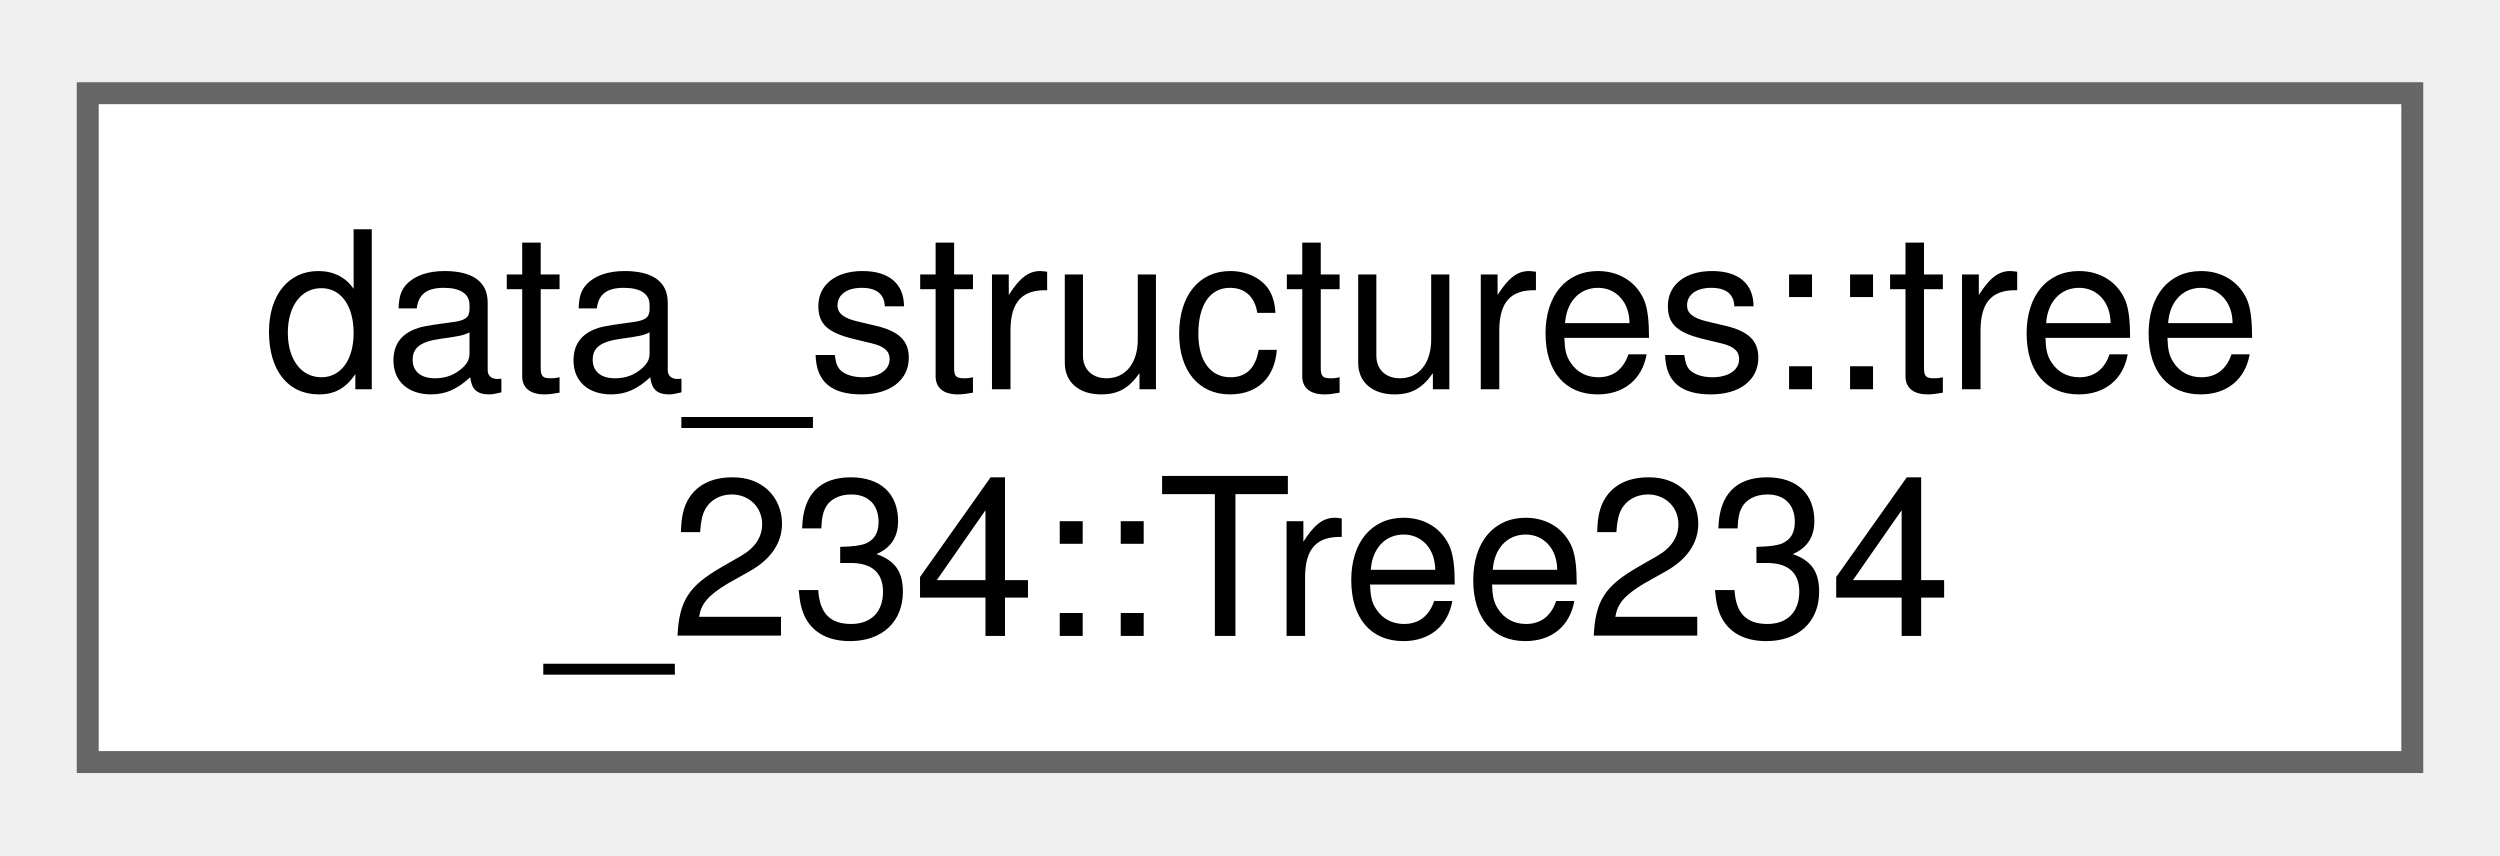
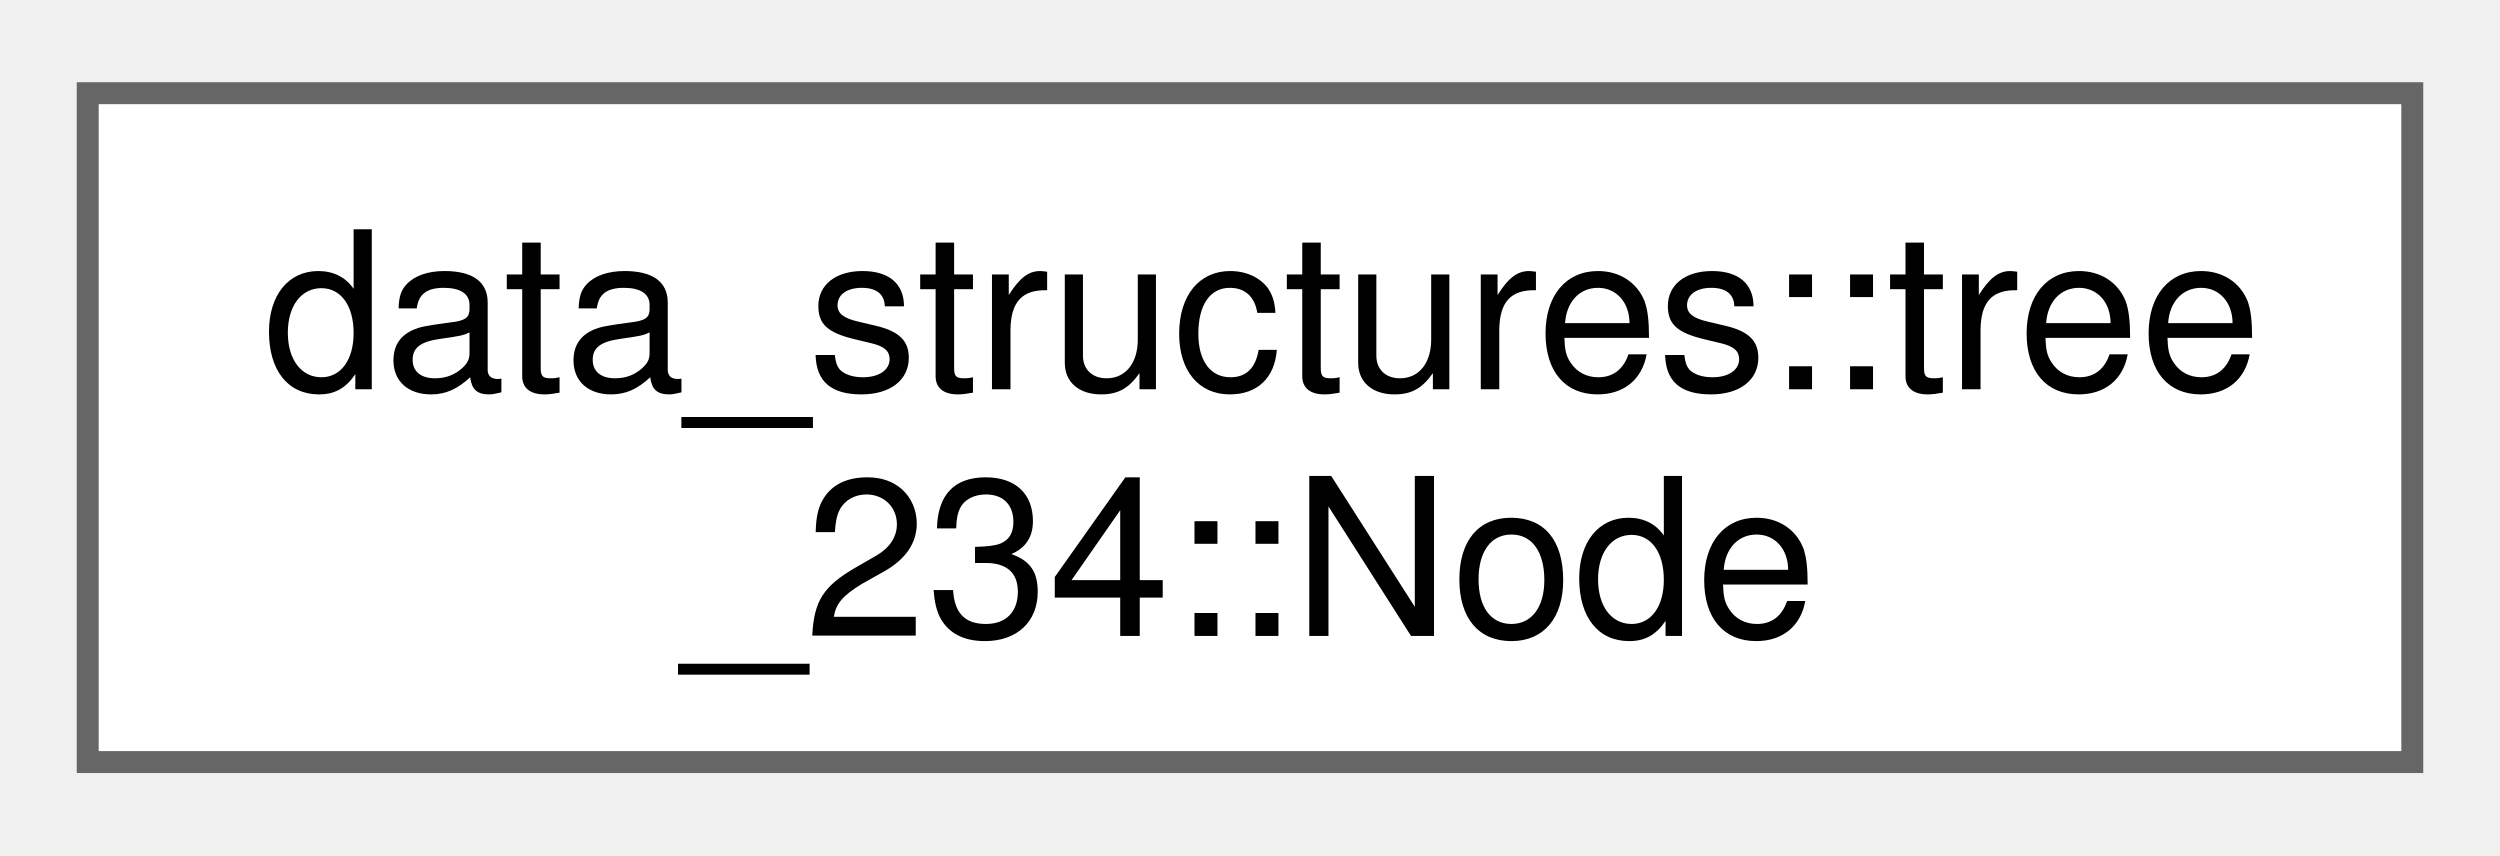
<svg xmlns="http://www.w3.org/2000/svg" xmlns:xlink="http://www.w3.org/1999/xlink" width="114pt" height="39pt" viewBox="0.00 0.00 114.00 38.50">
  <g id="graph0" class="graph" transform="scale(1 1) rotate(0) translate(4 34.5)">
    <g id="node1" class="node">
      <g id="a_node1">
-         <a xlink:href="d3/d95/classdata__structures_1_1tree__234_1_1_tree234.html" target="_top" xlink:title="2-3-4 tree class">
+         <a xlink:href="dd/d40/classdata__structures_1_1tree__234_1_1_node.html" target="_top" xlink:title="2-3-4 tree node class">
          <polygon fill="white" stroke="#666666" points="106,-30.5 0,-30.5 0,0 106,0 106,-30.5" />
          <text text-anchor="start" x="8" y="-17" font-family="Helvetica,sans-Serif" font-size="10.00">data_structures::tree</text>
-           <text text-anchor="middle" x="53" y="-5.75" font-family="Helvetica,sans-Serif" font-size="10.00">_234::Tree234</text>
+           <text text-anchor="middle" x="53" y="-5.75" font-family="Helvetica,sans-Serif" font-size="10.00">_234::Node</text>
        </a>
      </g>
    </g>
  </g>
</svg>
